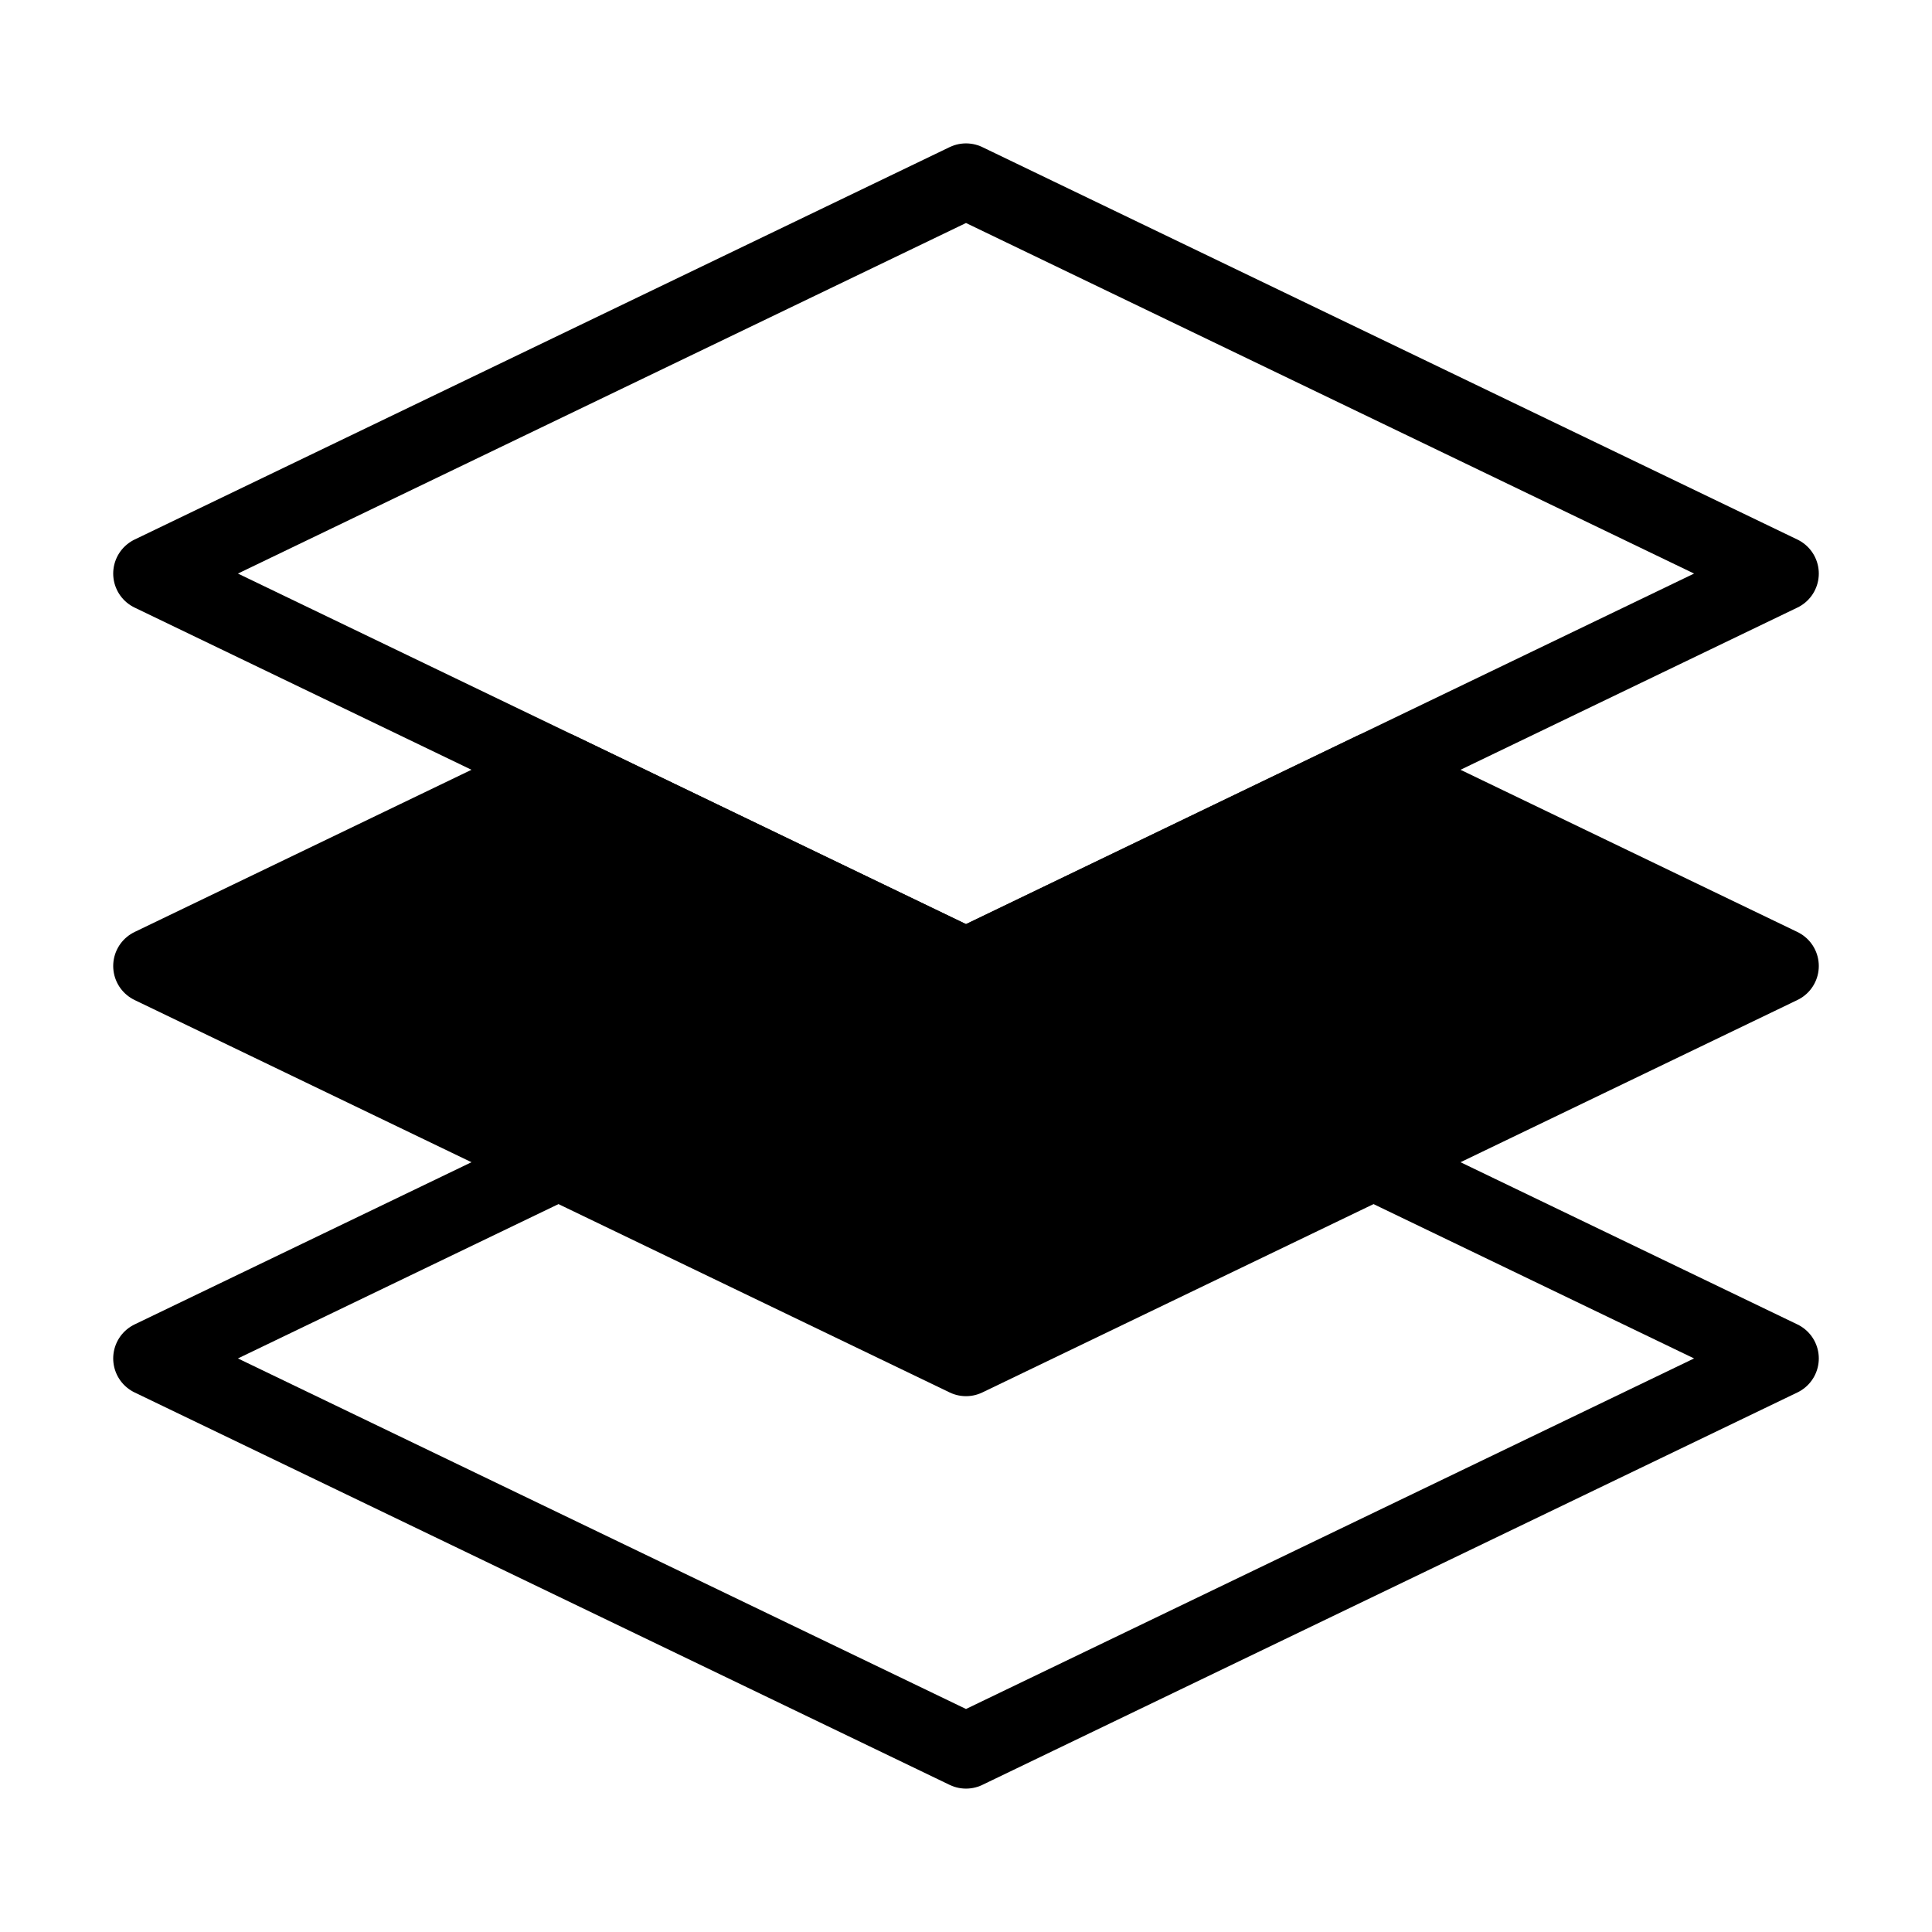
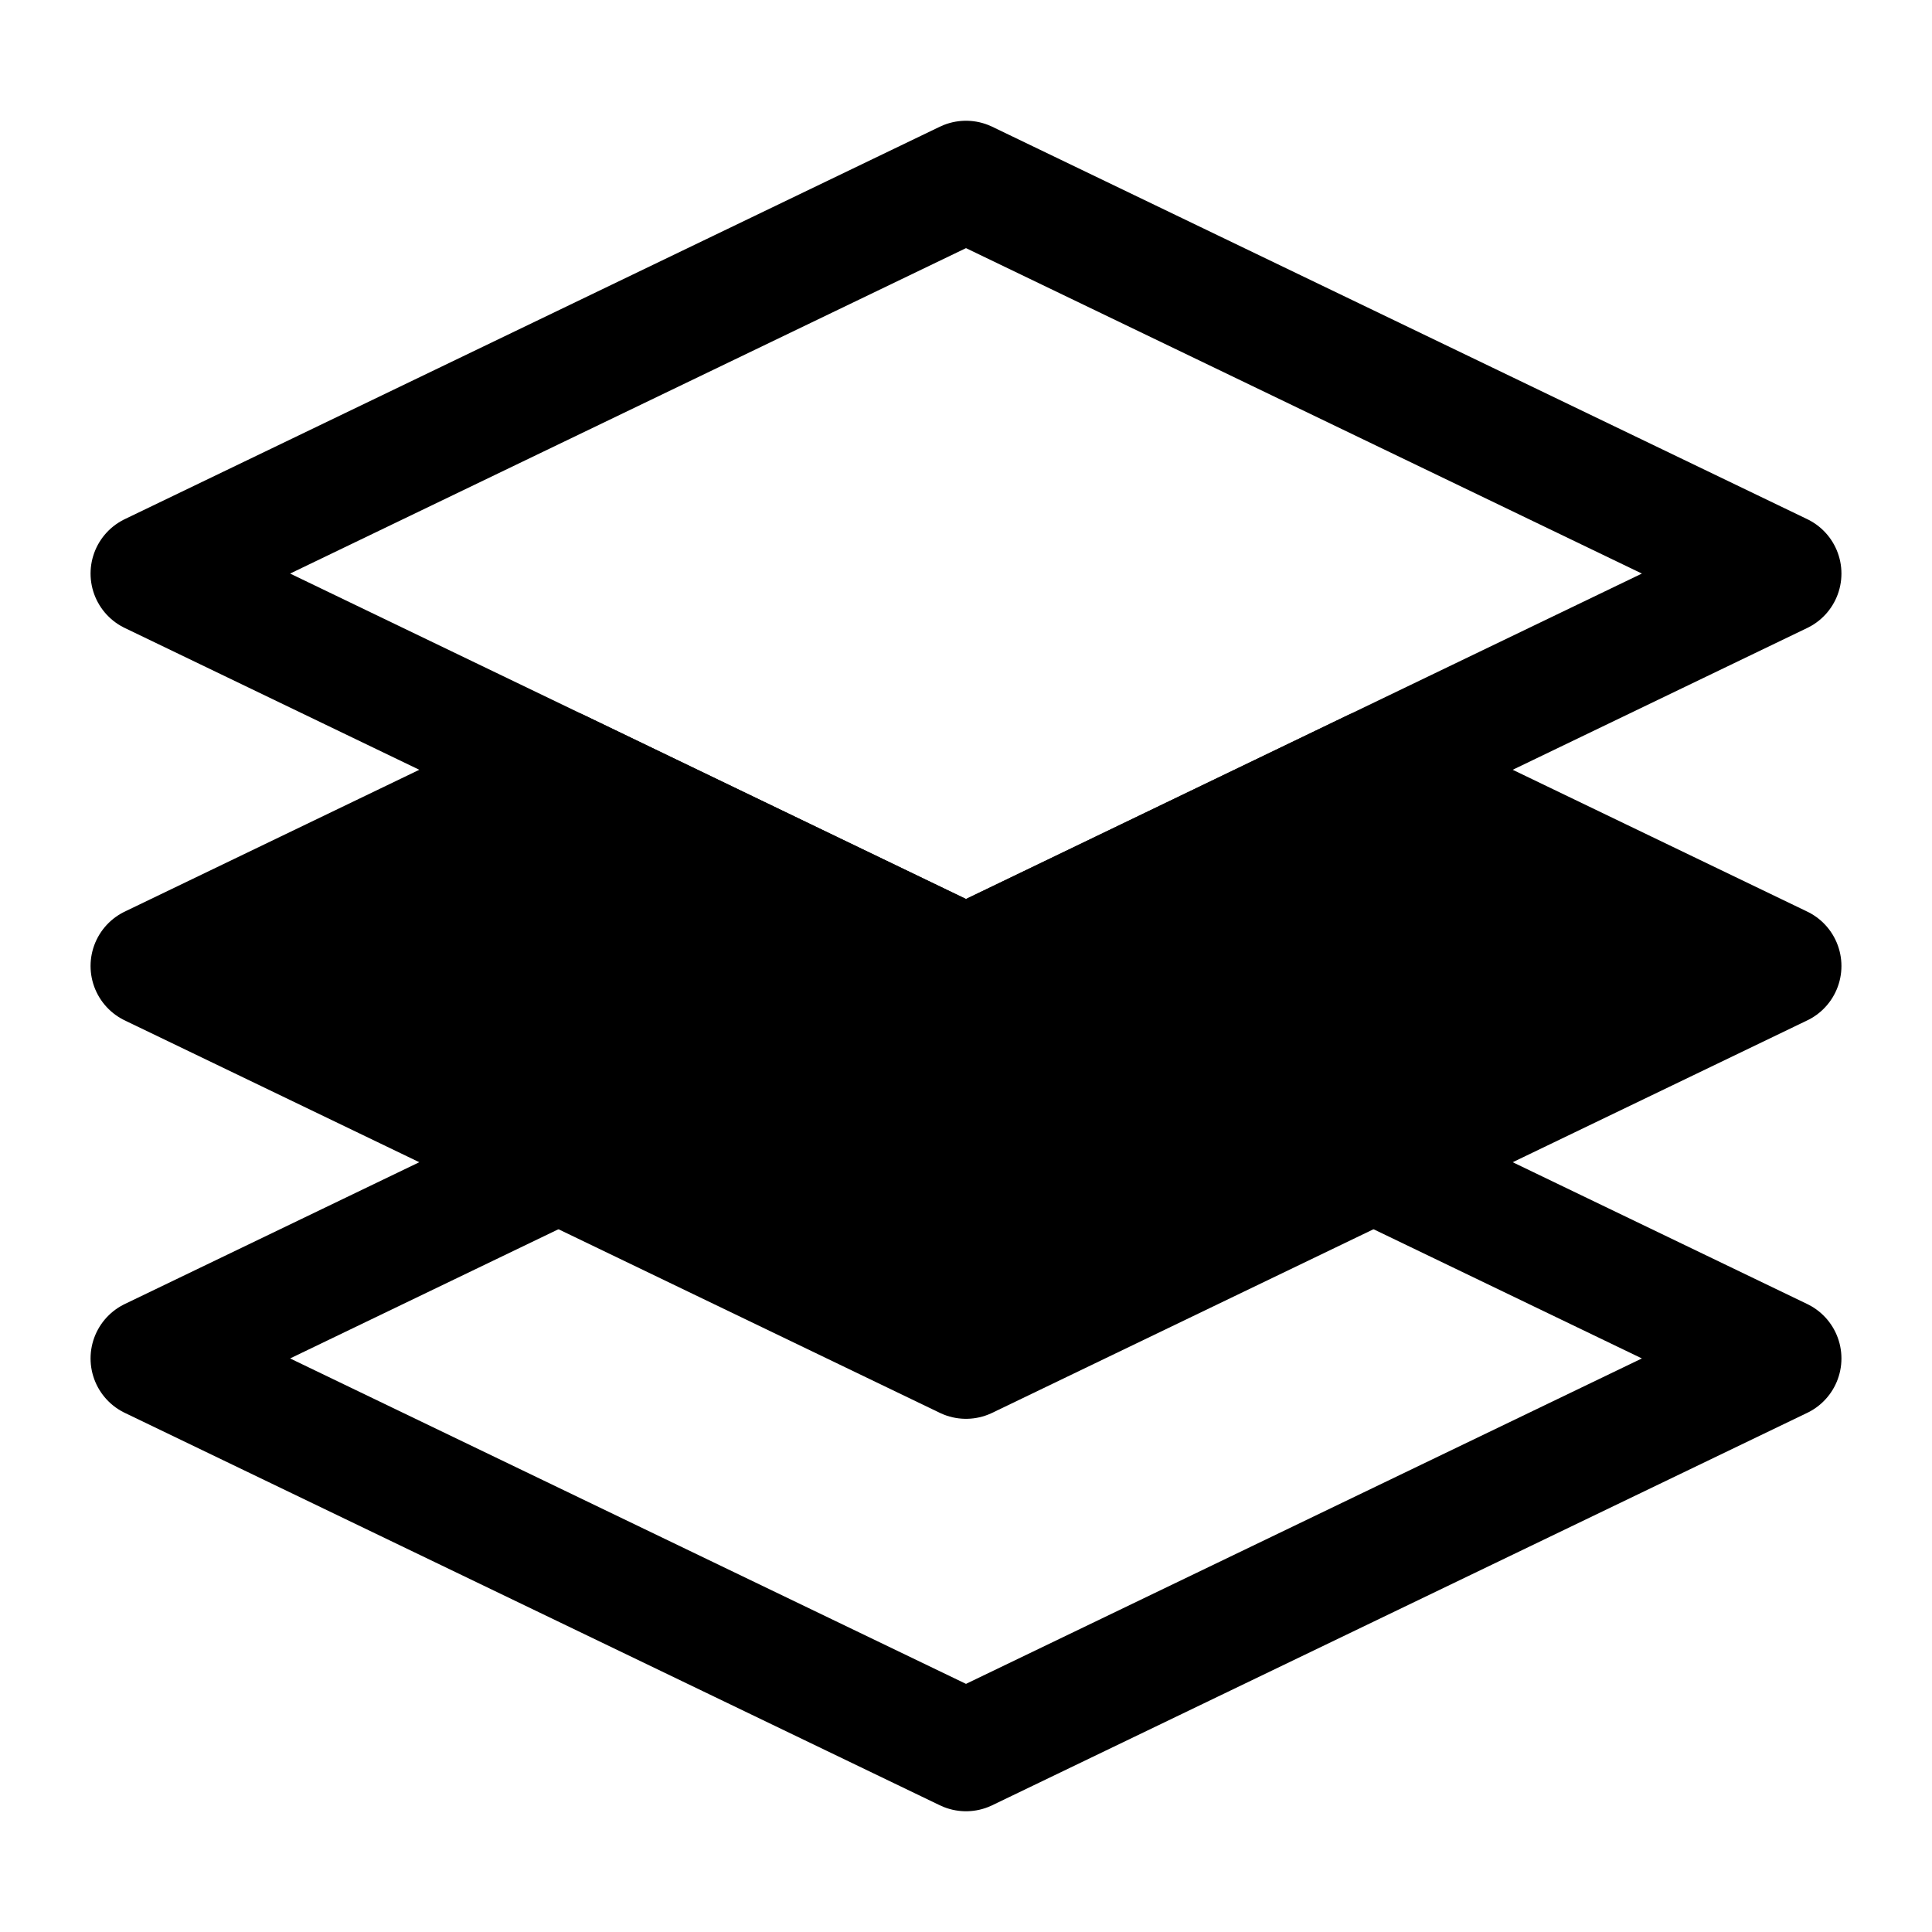
<svg xmlns="http://www.w3.org/2000/svg" width="64" height="64" viewBox="0 0 64 64" fill="none">
-   <g stroke-linejoin="round" stroke-width="2.5" stroke="#000000">
+   <g stroke-linejoin="round" stroke-width="4" stroke="#000000">
    <polygon points="32,32 59,45 32,58 5,45" fill="none" />
    <polygon points="18.5,25.5 5,32 32,45 59,32 45.5,25.5 32,32" fill="#000000" />
    <polygon points="32,6 59,19 32,32 5,19" fill="none" />
  </g>
</svg>
